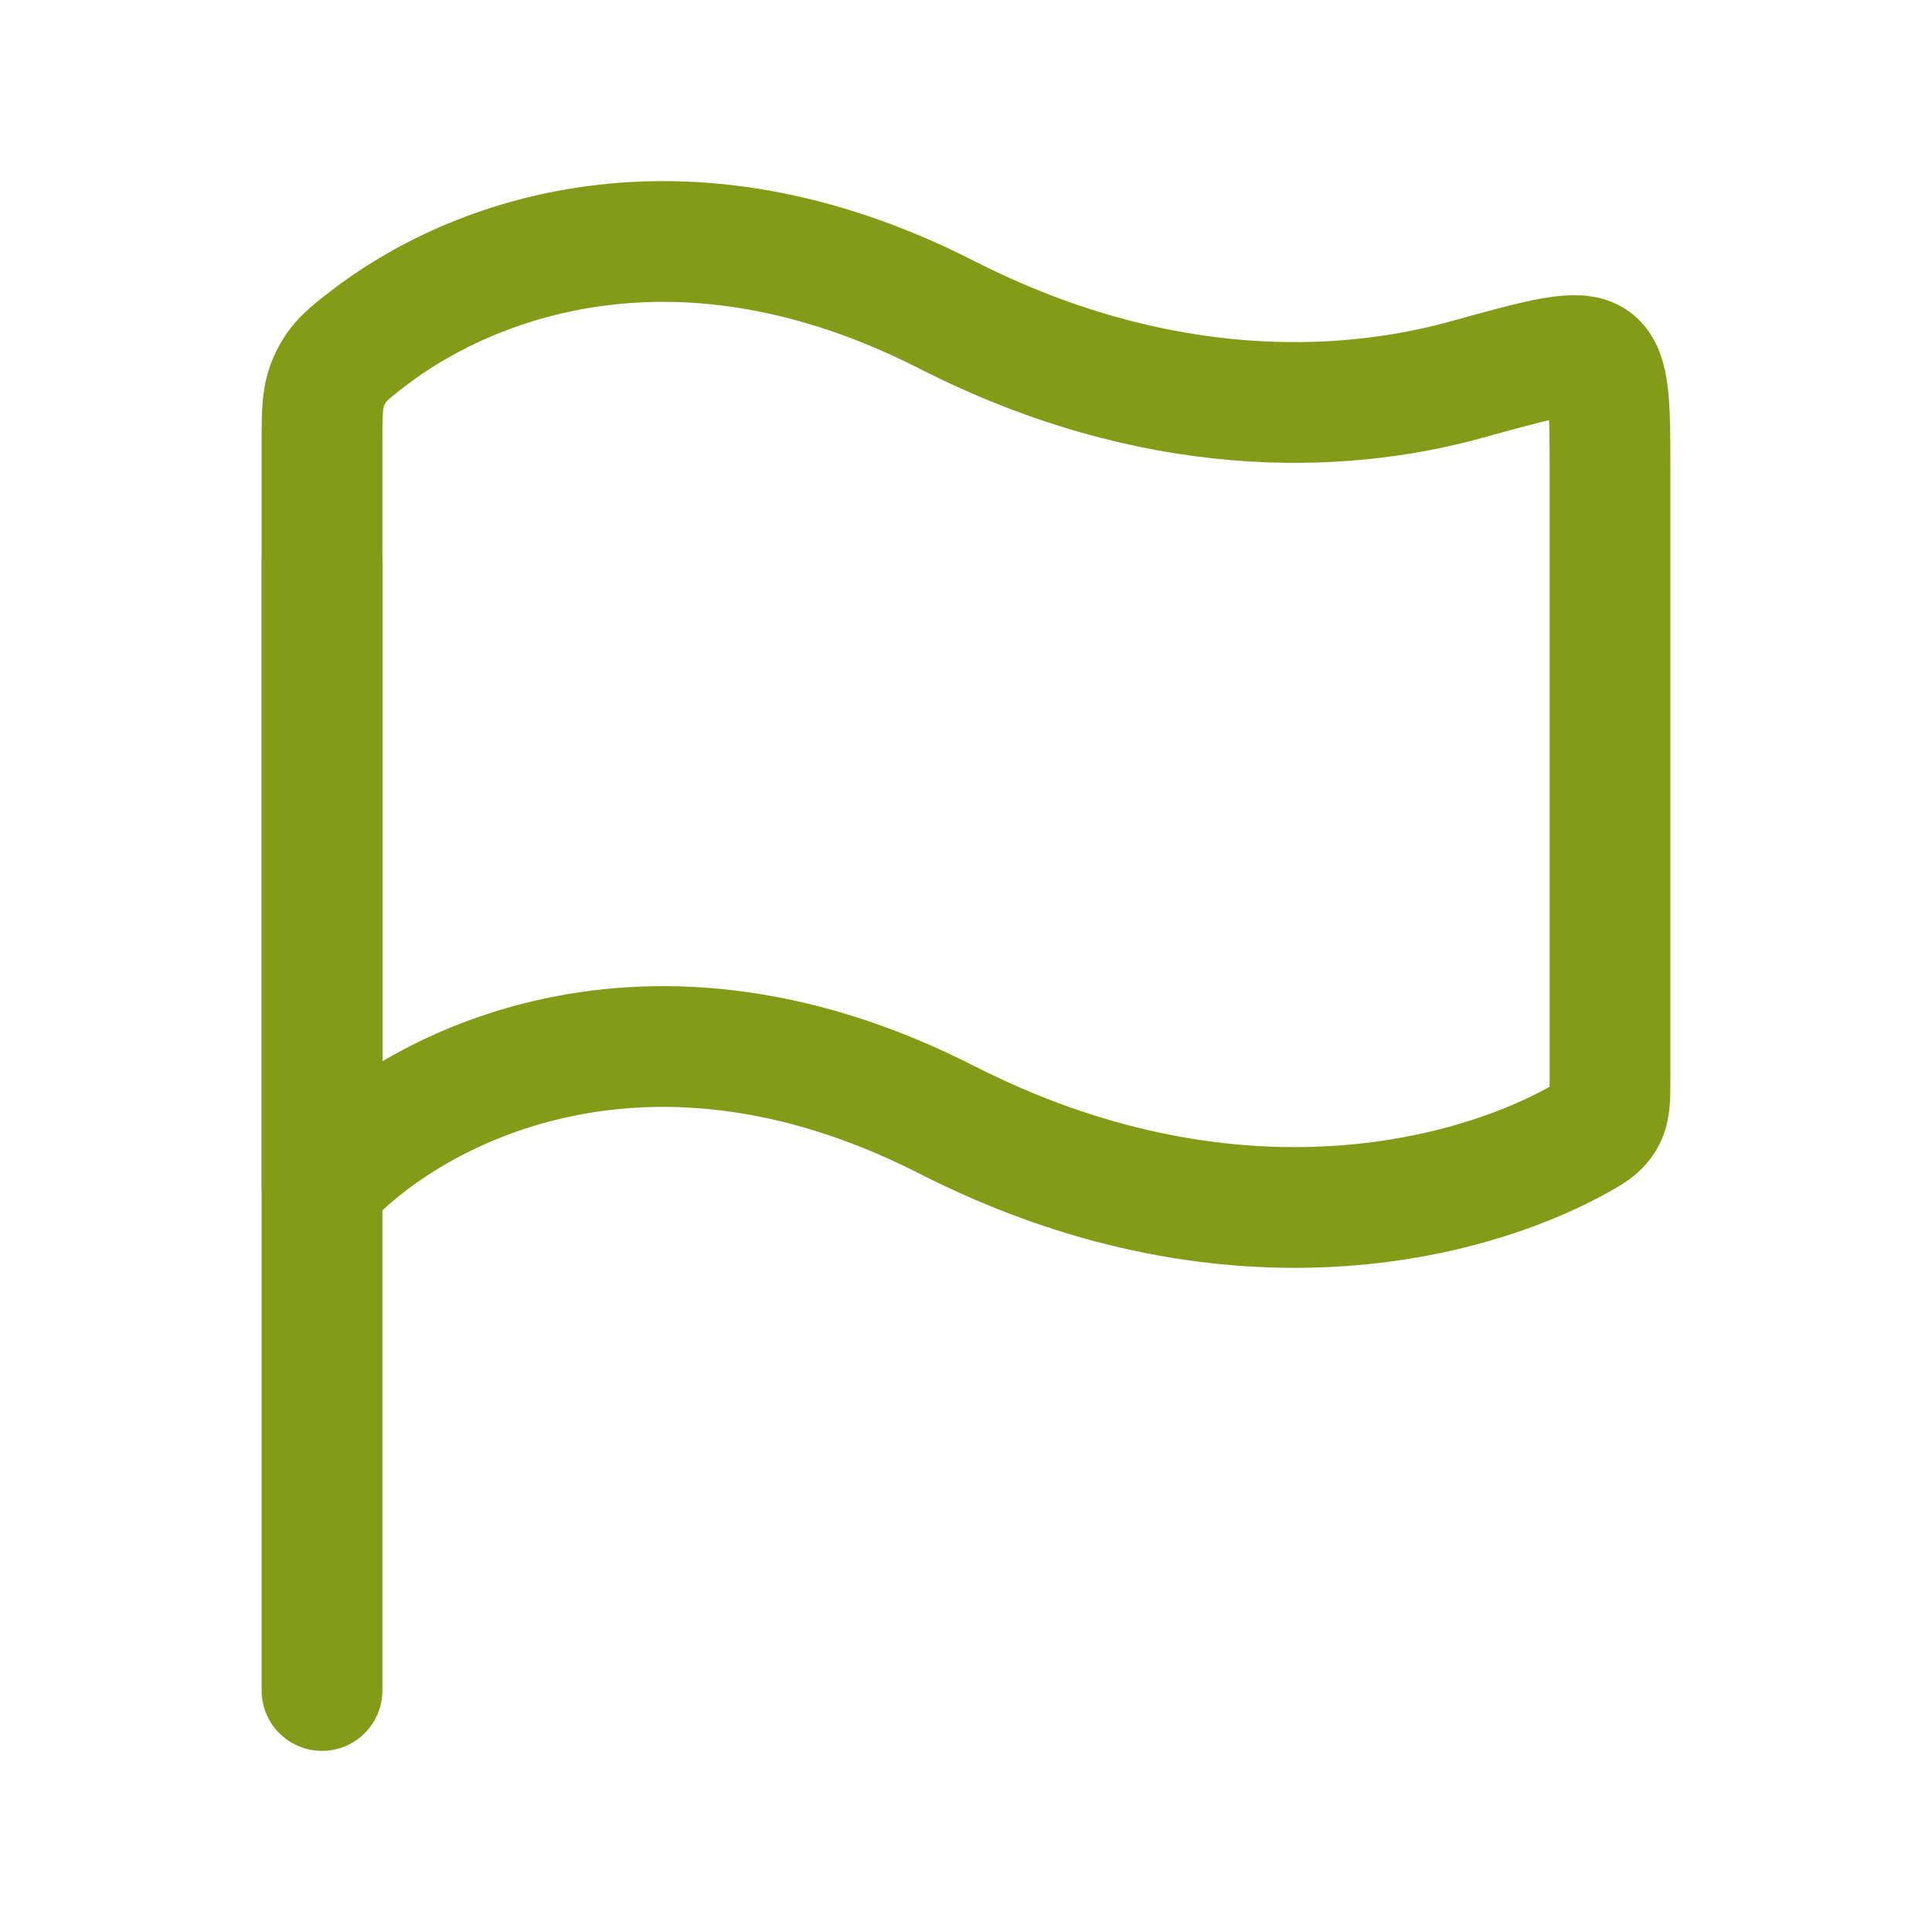
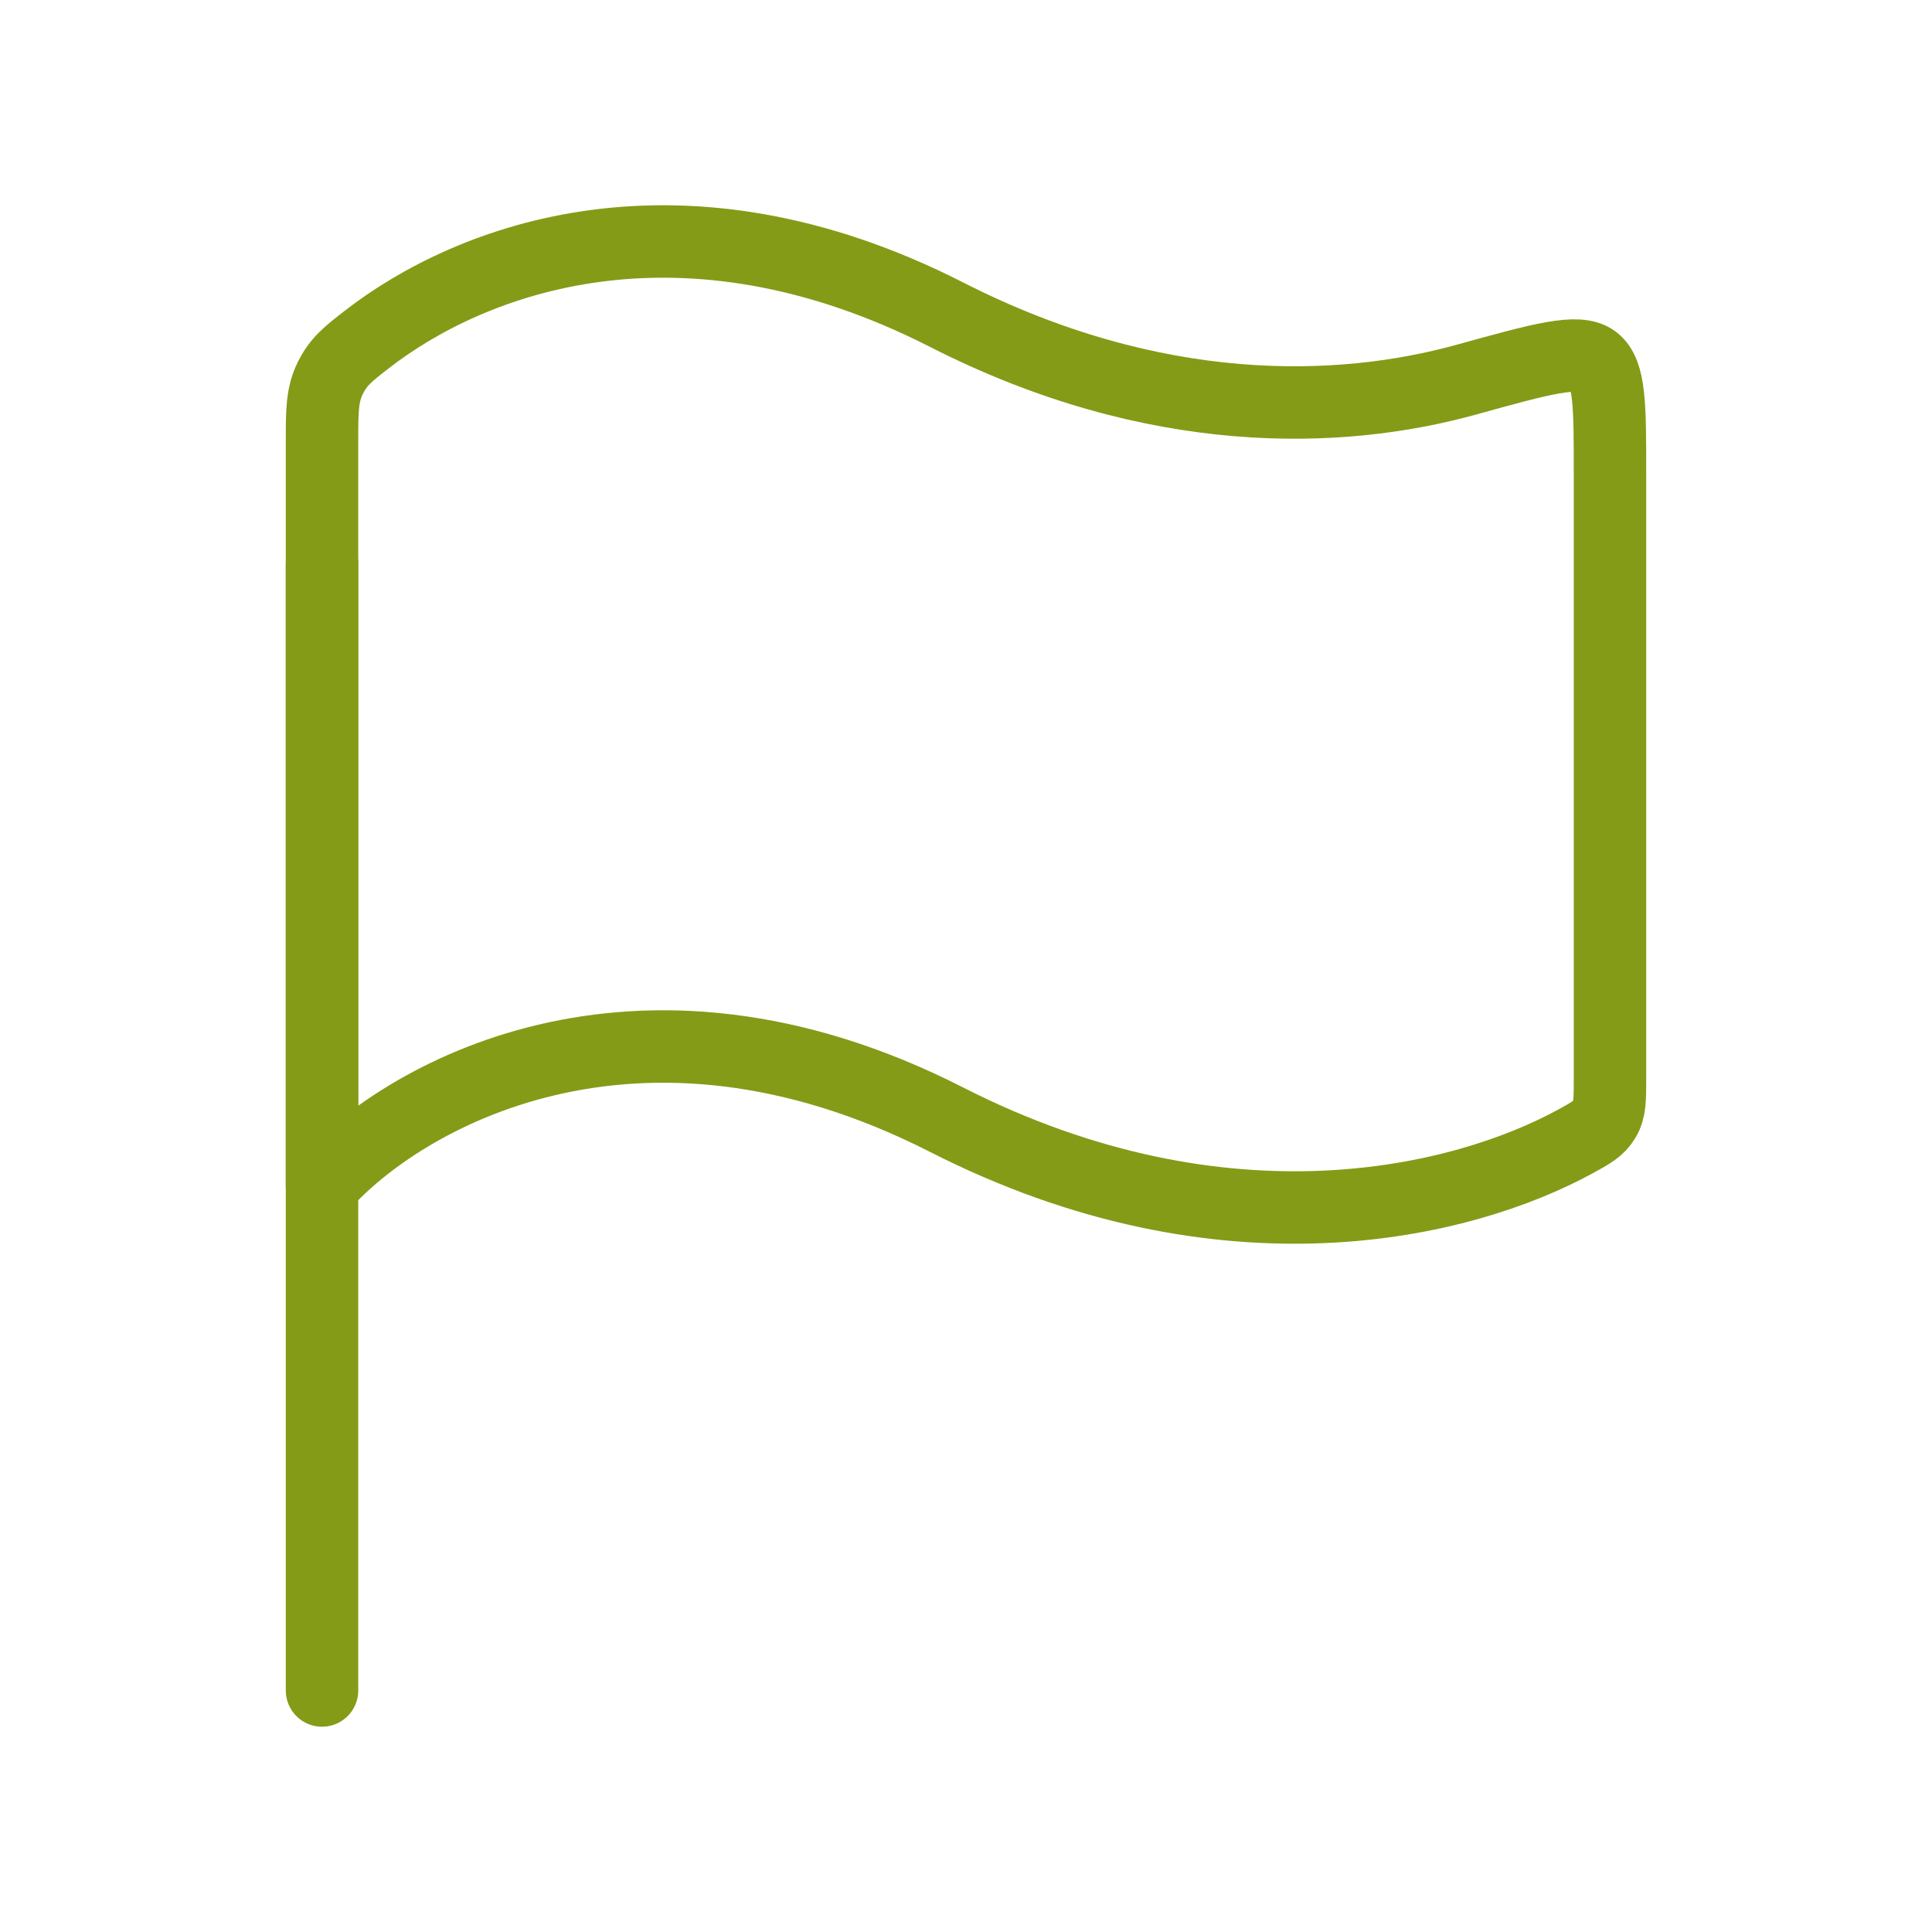
- <svg xmlns="http://www.w3.org/2000/svg" viewBox="0 0 24 24" width="40" height="40" color="#849b17" fill="none">
-   <path d="M4 7L4 21" stroke="currentColor" stroke-width="1.5" stroke-linecap="round" stroke-linejoin="round" />
-   <path d="M11.758 3.909C8.452 2.225 5.851 3.211 4.554 4.219C4.32 4.401 4.204 4.492 4.102 4.7C4 4.908 4 5.101 4 5.489V14.732C4.97 13.634 7.879 11.933 11.758 13.909C15.224 15.674 18.174 14.942 19.57 14.18C19.763 14.074 19.86 14.021 19.93 13.903C20 13.785 20 13.657 20 13.401V5.874C20 5.045 20 4.631 19.803 4.481C19.605 4.331 19.144 4.459 18.22 4.715C16.64 5.153 14.342 5.225 11.758 3.909Z" stroke="currentColor" stroke-width="1.5" stroke-linecap="round" stroke-linejoin="round" />
+ <svg xmlns="http://www.w3.org/2000/svg" width="40" height="40" viewBox="0 0 40 40" fill="none">
+   <path d="M6.667 11.667V35" stroke="#849B17" stroke-width="1.5" stroke-linecap="round" stroke-linejoin="round" />
+   <path d="M19.596 6.514C14.087 3.708 9.752 5.352 7.59 7.032C7.201 7.335 7.006 7.486 6.836 7.833C6.667 8.179 6.667 8.502 6.667 9.148V24.553C8.283 22.724 13.131 19.888 19.596 23.181C25.373 26.124 30.29 24.904 32.616 23.633C32.939 23.456 33.1 23.368 33.217 23.171C33.333 22.975 33.333 22.762 33.333 22.335V9.79C33.333 8.409 33.333 7.719 33.005 7.468C32.675 7.218 31.906 7.432 30.367 7.858C27.733 8.589 23.904 8.709 19.596 6.514Z" stroke="#849B17" stroke-width="1.5" stroke-linecap="round" stroke-linejoin="round" />
</svg>
